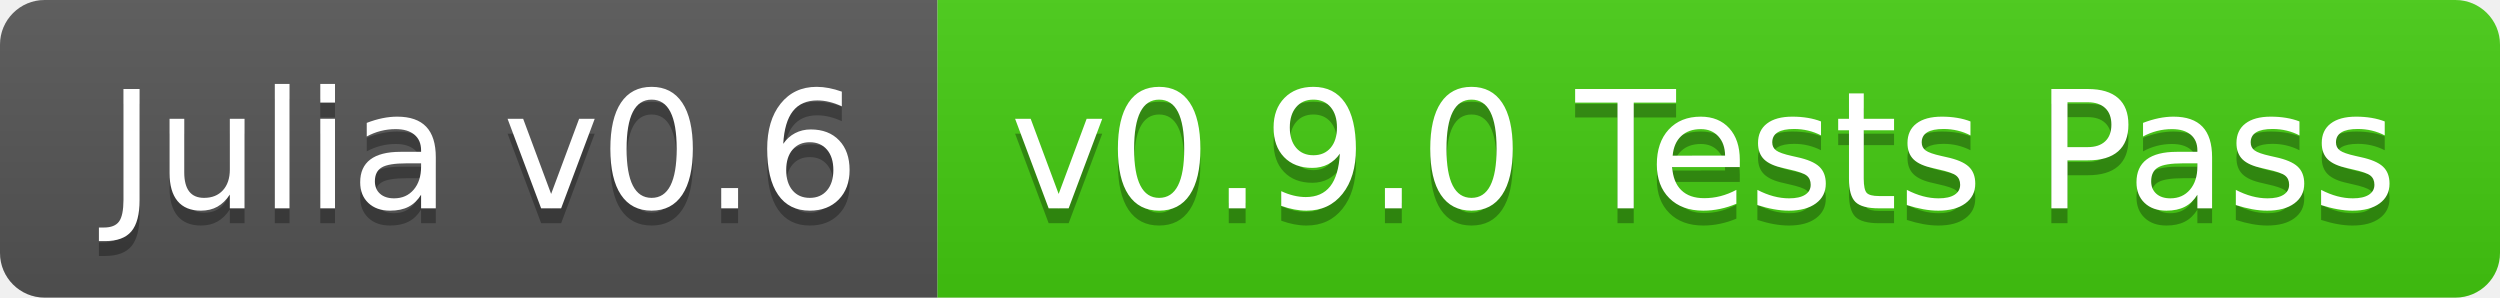
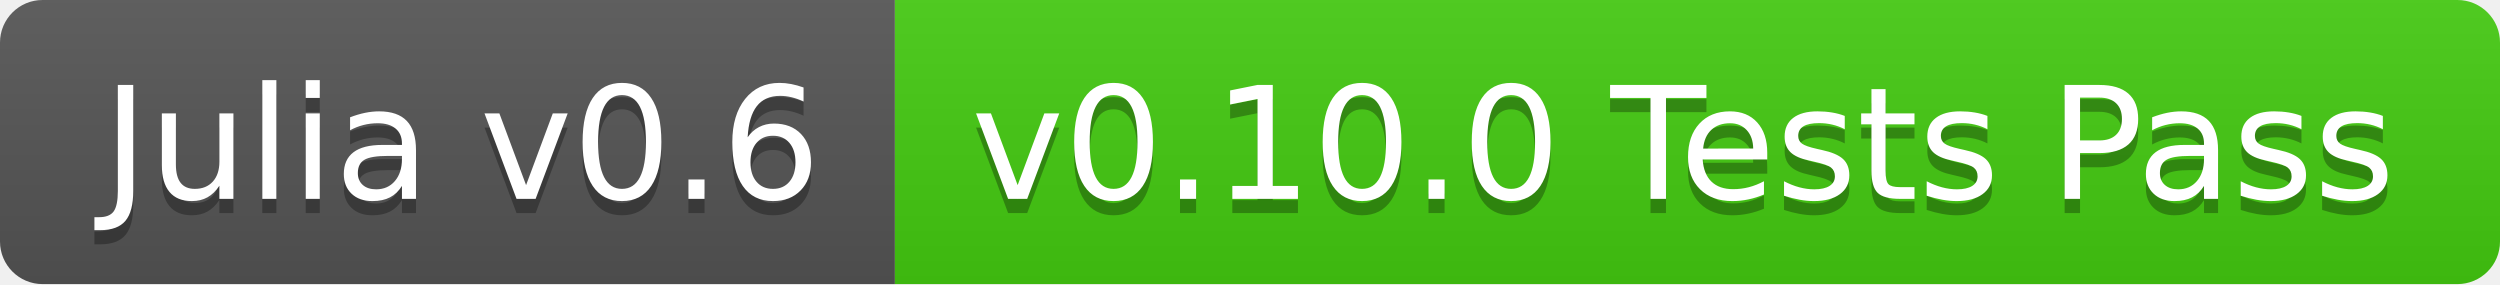
- <svg xmlns="http://www.w3.org/2000/svg" width="168" height="20">
+ <svg xmlns="http://www.w3.org/2000/svg" width="176" height="20">
  <linearGradient id="b" x2="0" y2="100%">
    <stop offset="0" stop-color="#bbb" stop-opacity=".1" />
    <stop offset="1" stop-opacity=".1" />
  </linearGradient>
  <clipPath id="a">
-     <rect width="168" height="20" rx="3" fill="#fff" />
+     <rect width="176" height="20" rx="3" fill="#fff" />
  </clipPath>
  <g clip-path="url(#a)">
    <path fill="#555" d="M0 0h63v20H0z" />
-     <path fill="#4c1" d="M63 0h105v20H63z" />
-     <path fill="url(#b)" d="M0 0h168v20H0z" />
+     <path fill="#4c1" d="M63 0h113v20H63z" />
+     <path fill="url(#b)" d="M0 0h176v20H0z" />
  </g>
  <g fill="#fff" text-anchor="middle" font-family="DejaVu Sans,Verdana,Geneva,sans-serif" font-size="110">
    <text x="325" y="150" fill="#010101" fill-opacity=".3" transform="scale(.1)" textLength="530">Julia v0.6</text>
    <text x="325" y="140" transform="scale(.1)" textLength="530">Julia v0.6</text>
-     <text x="1145" y="150" fill="#010101" fill-opacity=".3" transform="scale(.1)" textLength="950">v0.9.0 Tests Pass</text>
-     <text x="1145" y="140" transform="scale(.1)" textLength="950">v0.9.0 Tests Pass</text>
+     <text x="1185" y="150" fill="#010101" fill-opacity=".3" transform="scale(.1)" textLength="1030">v0.10.0 Tests Pass</text>
+     <text x="1185" y="140" transform="scale(.1)" textLength="1030">v0.10.0 Tests Pass</text>
  </g>
</svg>
